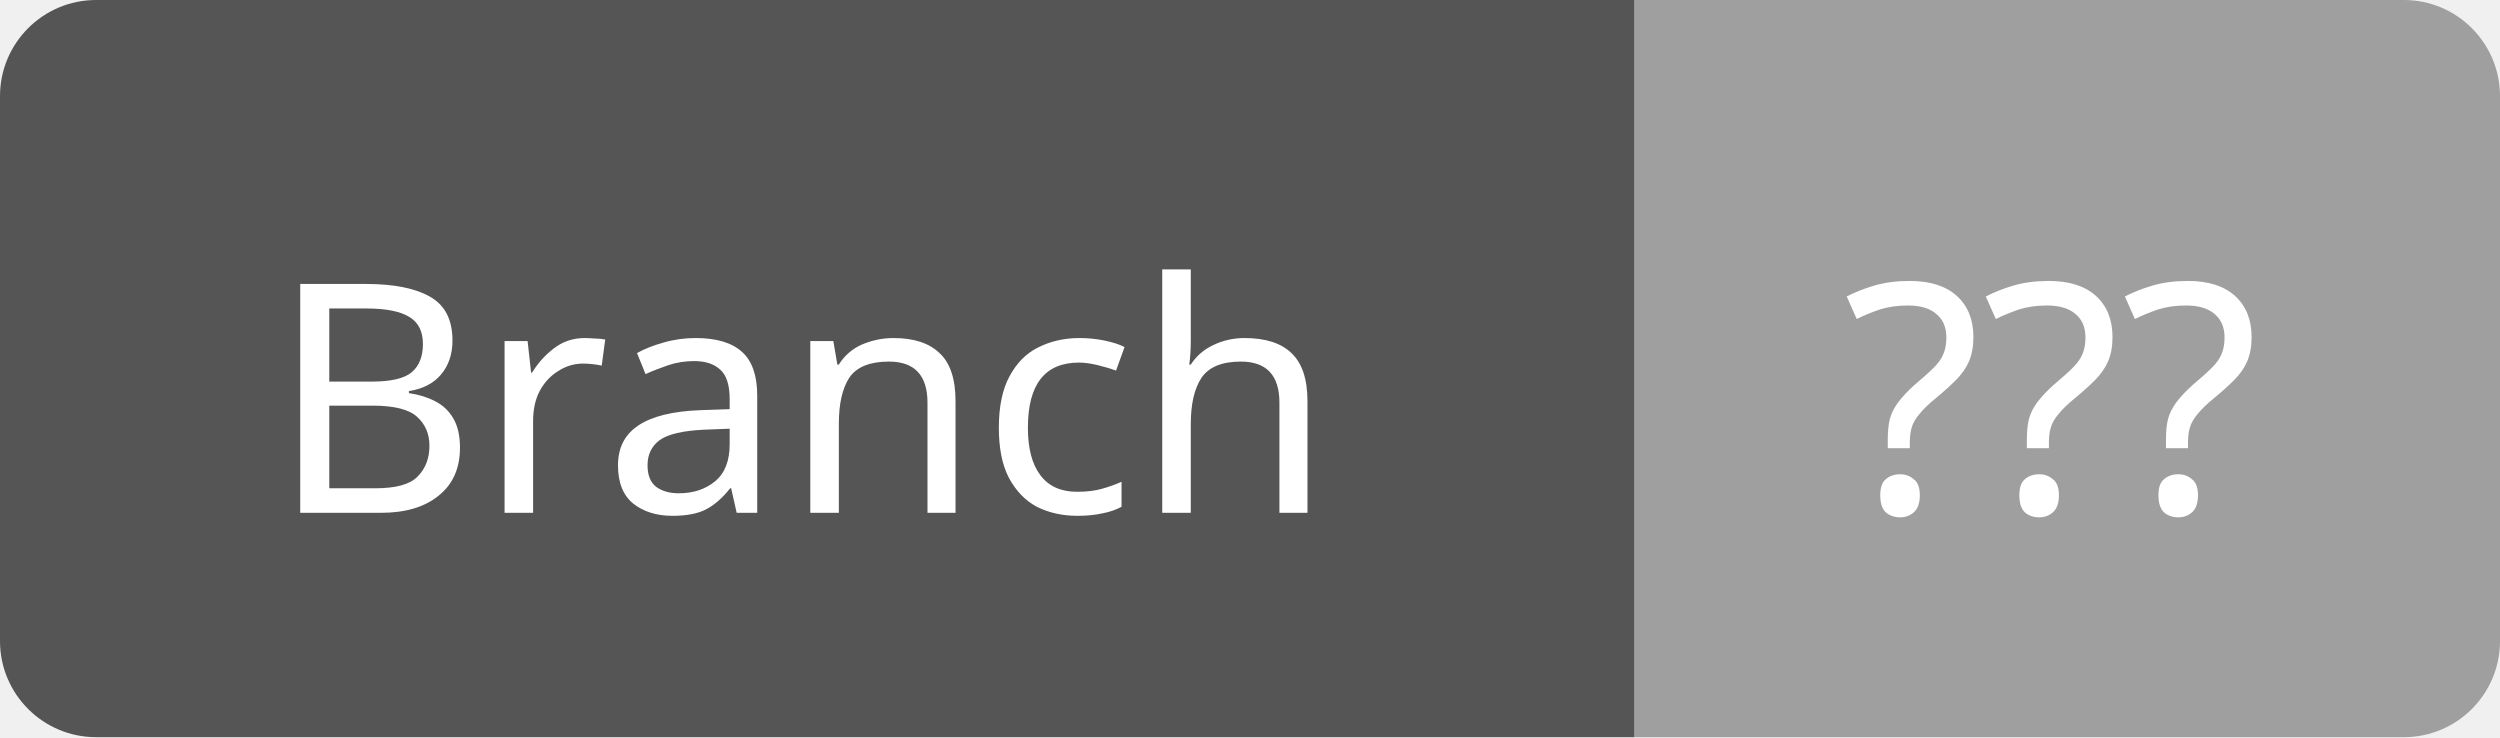
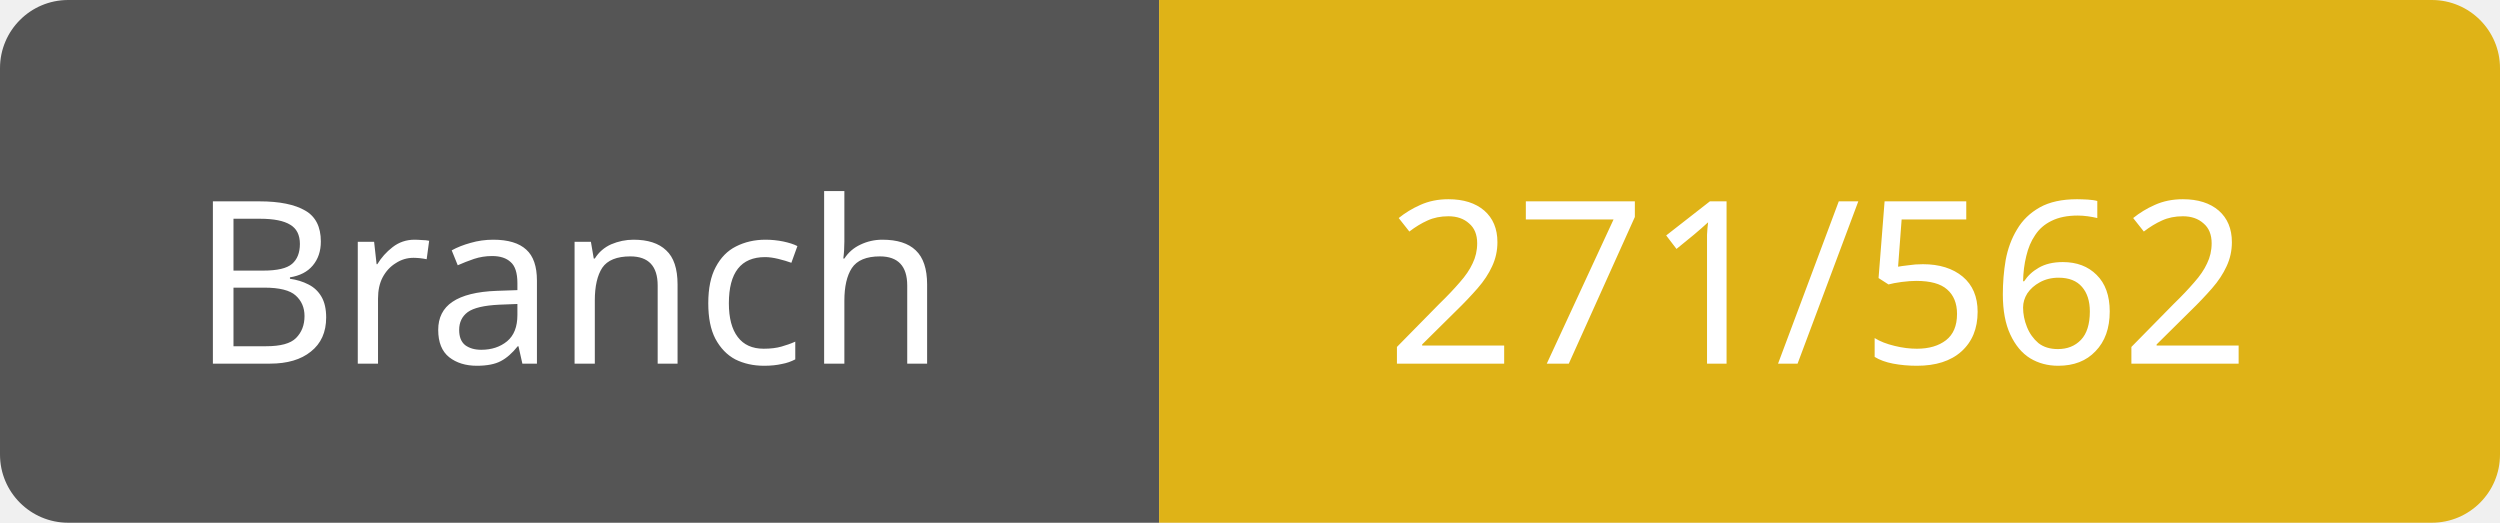
- <svg xmlns="http://www.w3.org/2000/svg" width="78" height="23">
+ <svg xmlns="http://www.w3.org/2000/svg" width="110" height="23">
  <path d="M3,0 h45 h3 v23 h-3 h-45 a3,3 0 0 1 -3,-3 v-17 a3,3 0 0 1 3,-3 z" fill="#555" />
-   <path d="M54,0 h21 a3,3 0 0 1 3,3 v17 a3,3 0 0 1 -3,3 h-21 h-3 v-23 h3 z" fill="#9f9f9f" />
+   <path d="M54,0 h53 a3,3 0 0 1 3,3 v17 a3,3 0 0 1 -3,3 h-53 h-3 v-23 h3 z" fill="#dfb317" />
  <text x="25" y="16" fill="#fff" font-family="Verdana" font-size="10" text-anchor="middle">Branch</text>
-   <text x="64" y="16" fill="#fff" font-family="Verdana" font-size="10" text-anchor="middle">???</text>
+   <text x="80" y="16" fill="#fff" font-family="Verdana" font-size="10" text-anchor="middle">271/562</text>
</svg>
